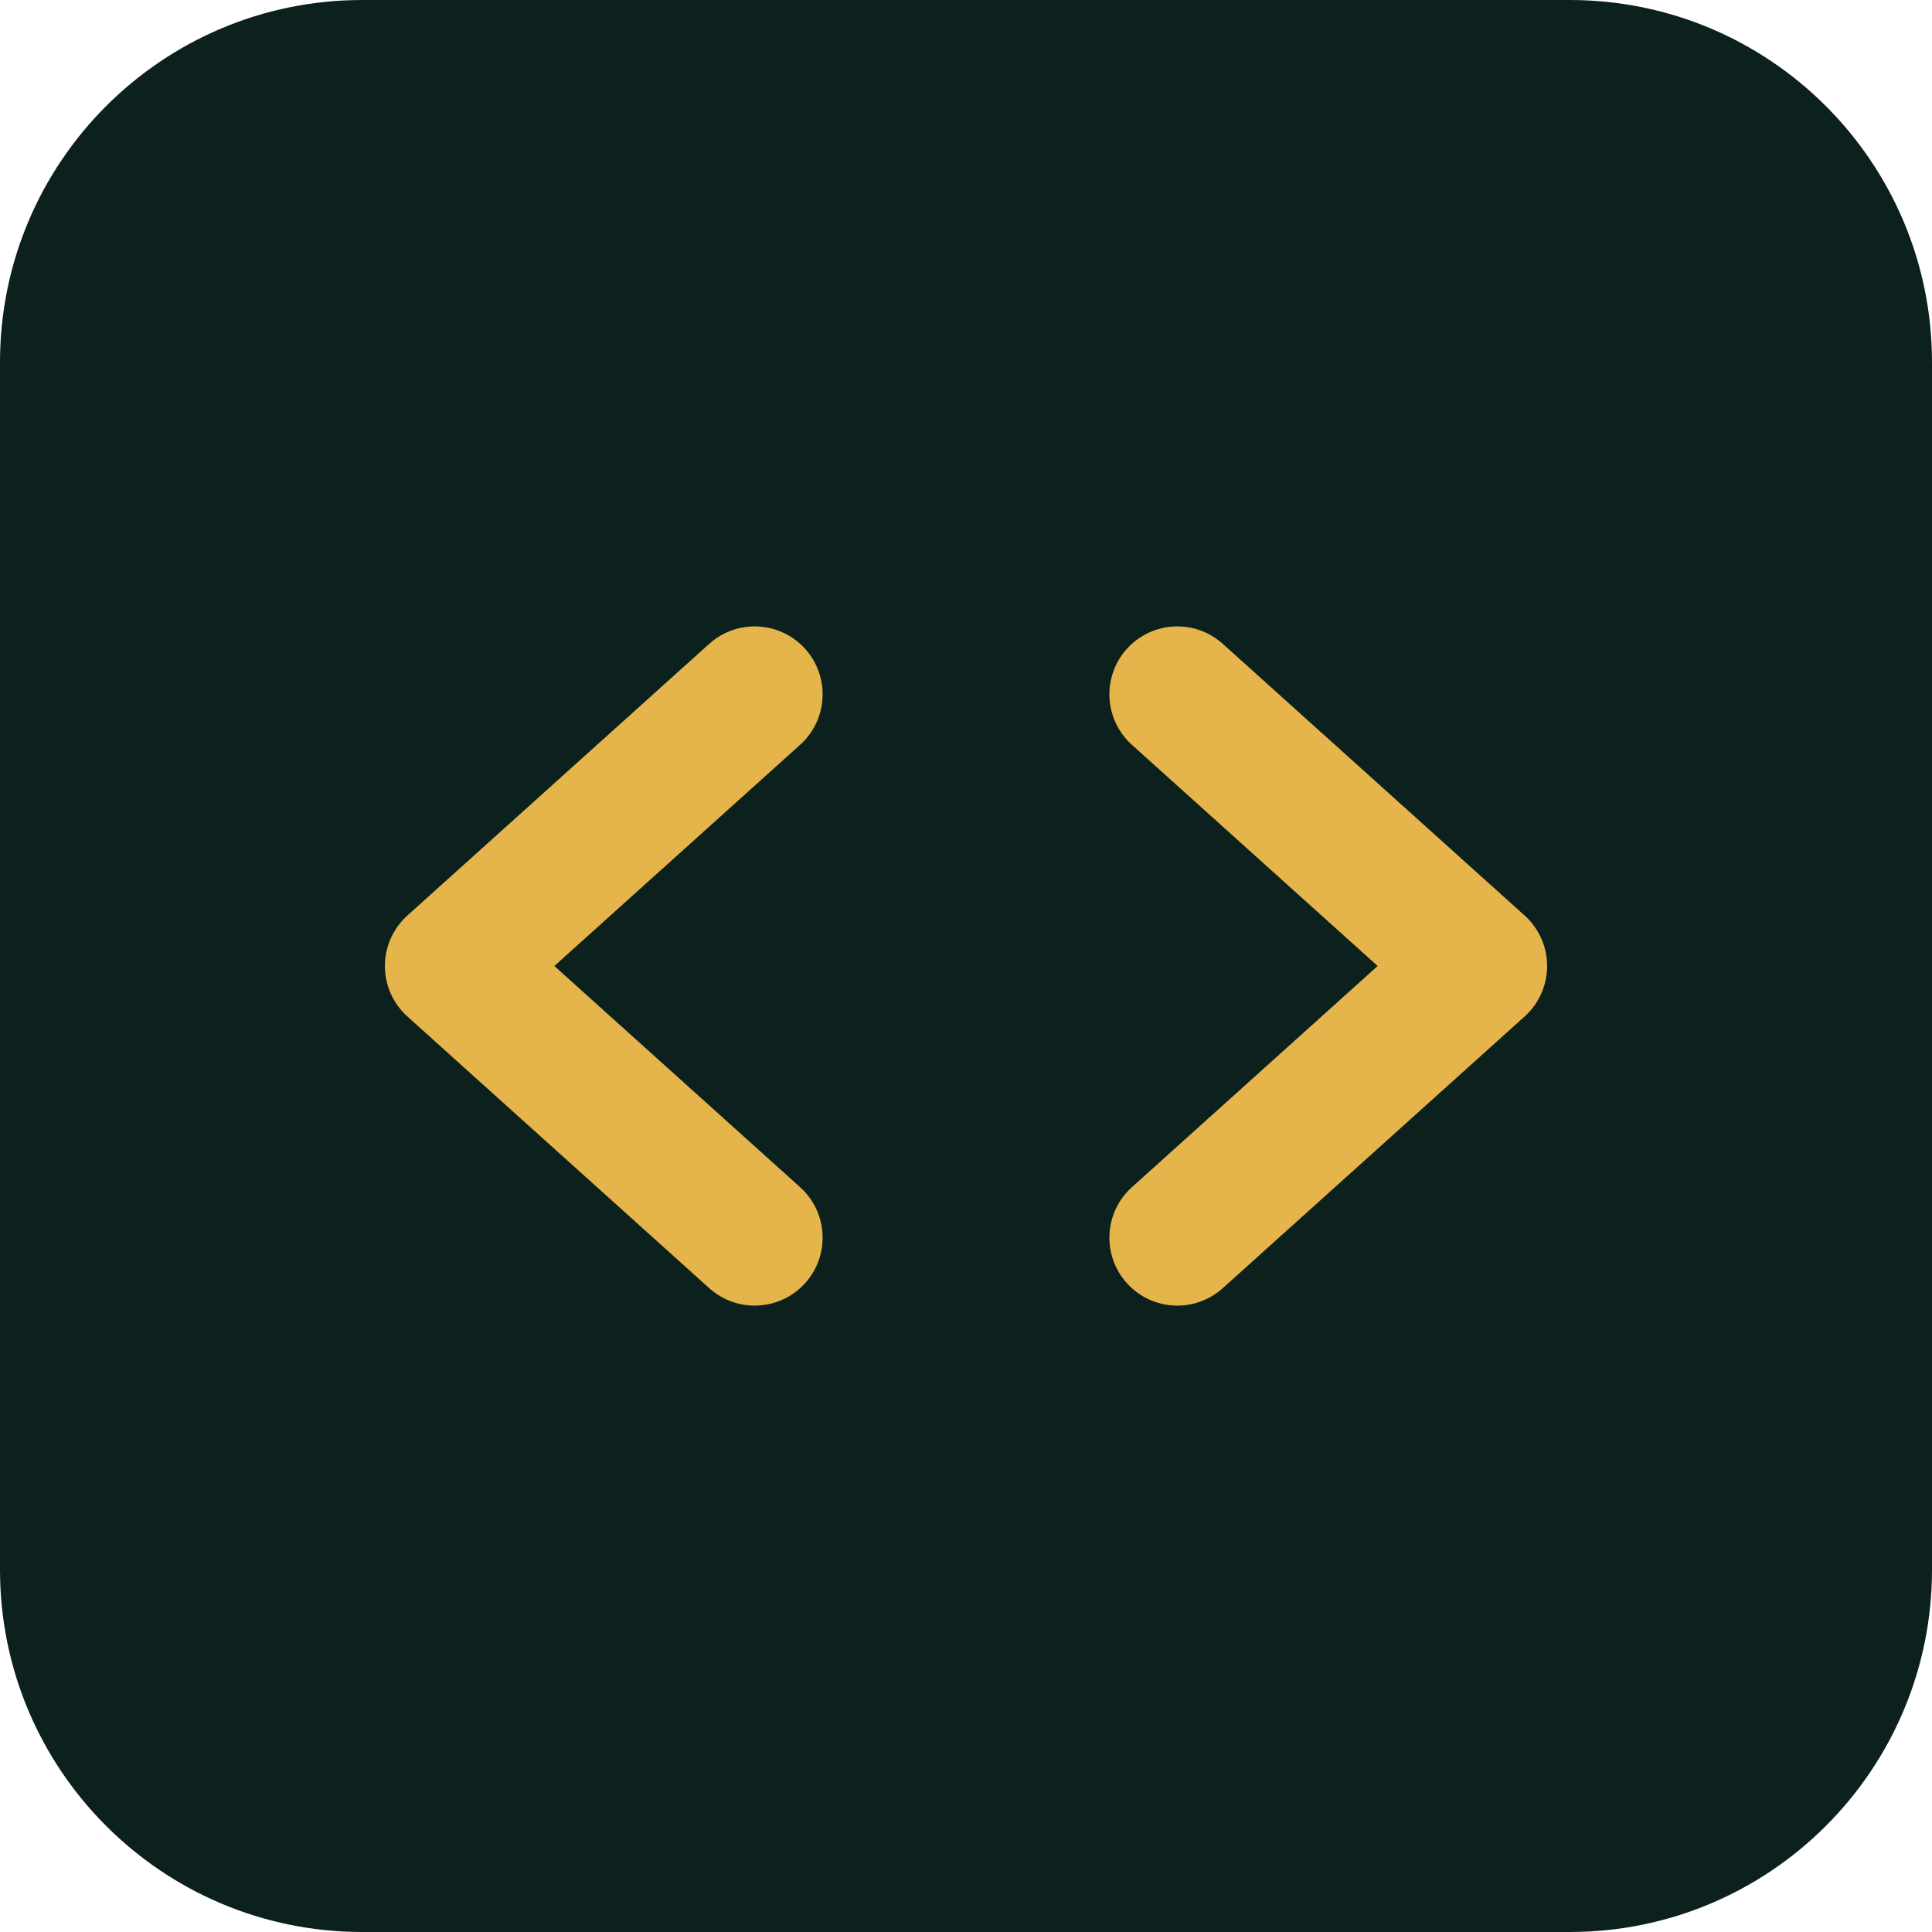
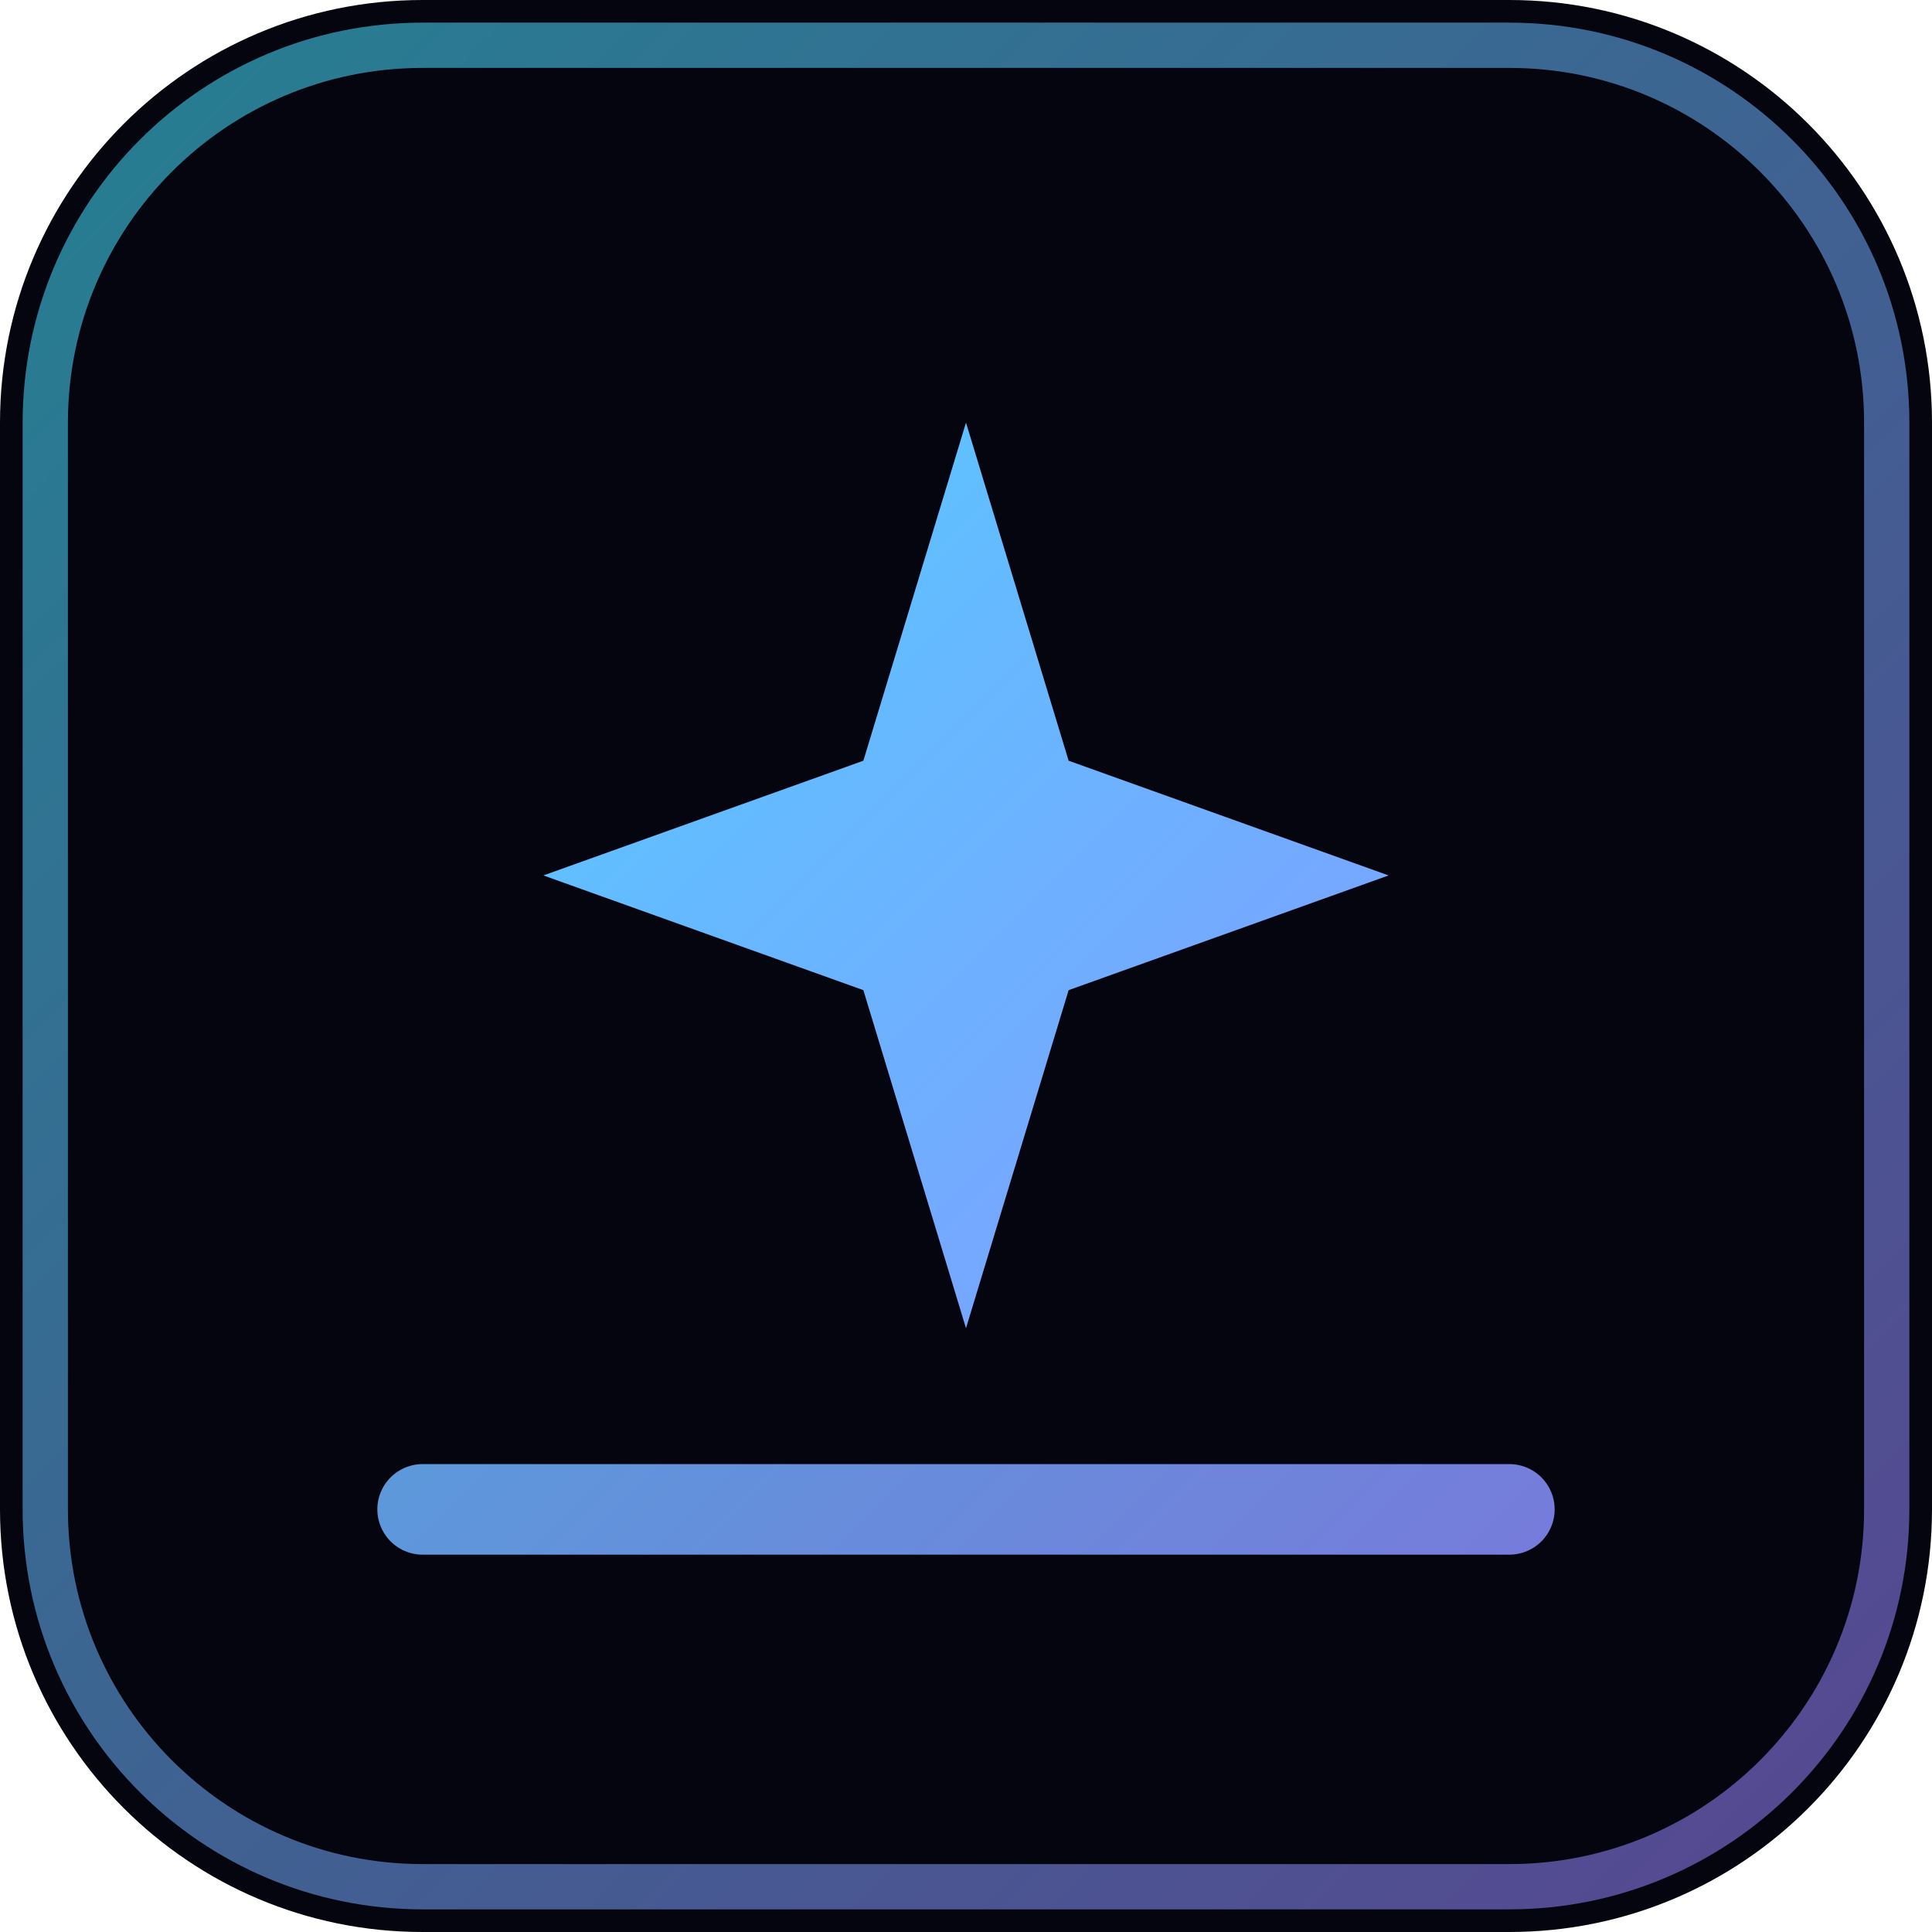
<svg xmlns="http://www.w3.org/2000/svg" viewBox="0 0 64 64">
-   <rect width="64" height="64" rx="12" fill="#0c211d" />
-   <path d="M25 23 15 32l10 9M39 23l10 9-10 9" fill="none" stroke="#e5b54b" stroke-width="4.5" stroke-linecap="round" stroke-linejoin="round" />
+   <defs>
+     <linearGradient id="g" x1="0" y1="0" x2="64" y2="64" gradientUnits="userSpaceOnUse">
+       <stop offset="0" stop-color="#3ee6ff" />
+       <stop offset="1" stop-color="#9d7bff" />
+     </linearGradient>
+   </defs>
+   <rect width="64" height="64" rx="14" fill="#04050e" />
+   <rect x="1.5" y="1.5" width="61" height="61" rx="12.5" fill="none" stroke="url(#g)" stroke-opacity="0.55" stroke-width="1.5" />
+   <path d="M32 14l3.4 11.2L46 29l-10.6 3.8L32 44l-3.4-11.2L18 29l10.6-3.8L32 14Z" fill="url(#g)" />
+   <path d="M14 50h36" stroke="url(#g)" stroke-width="3" stroke-linecap="round" stroke-opacity="0.85" />
</svg>
